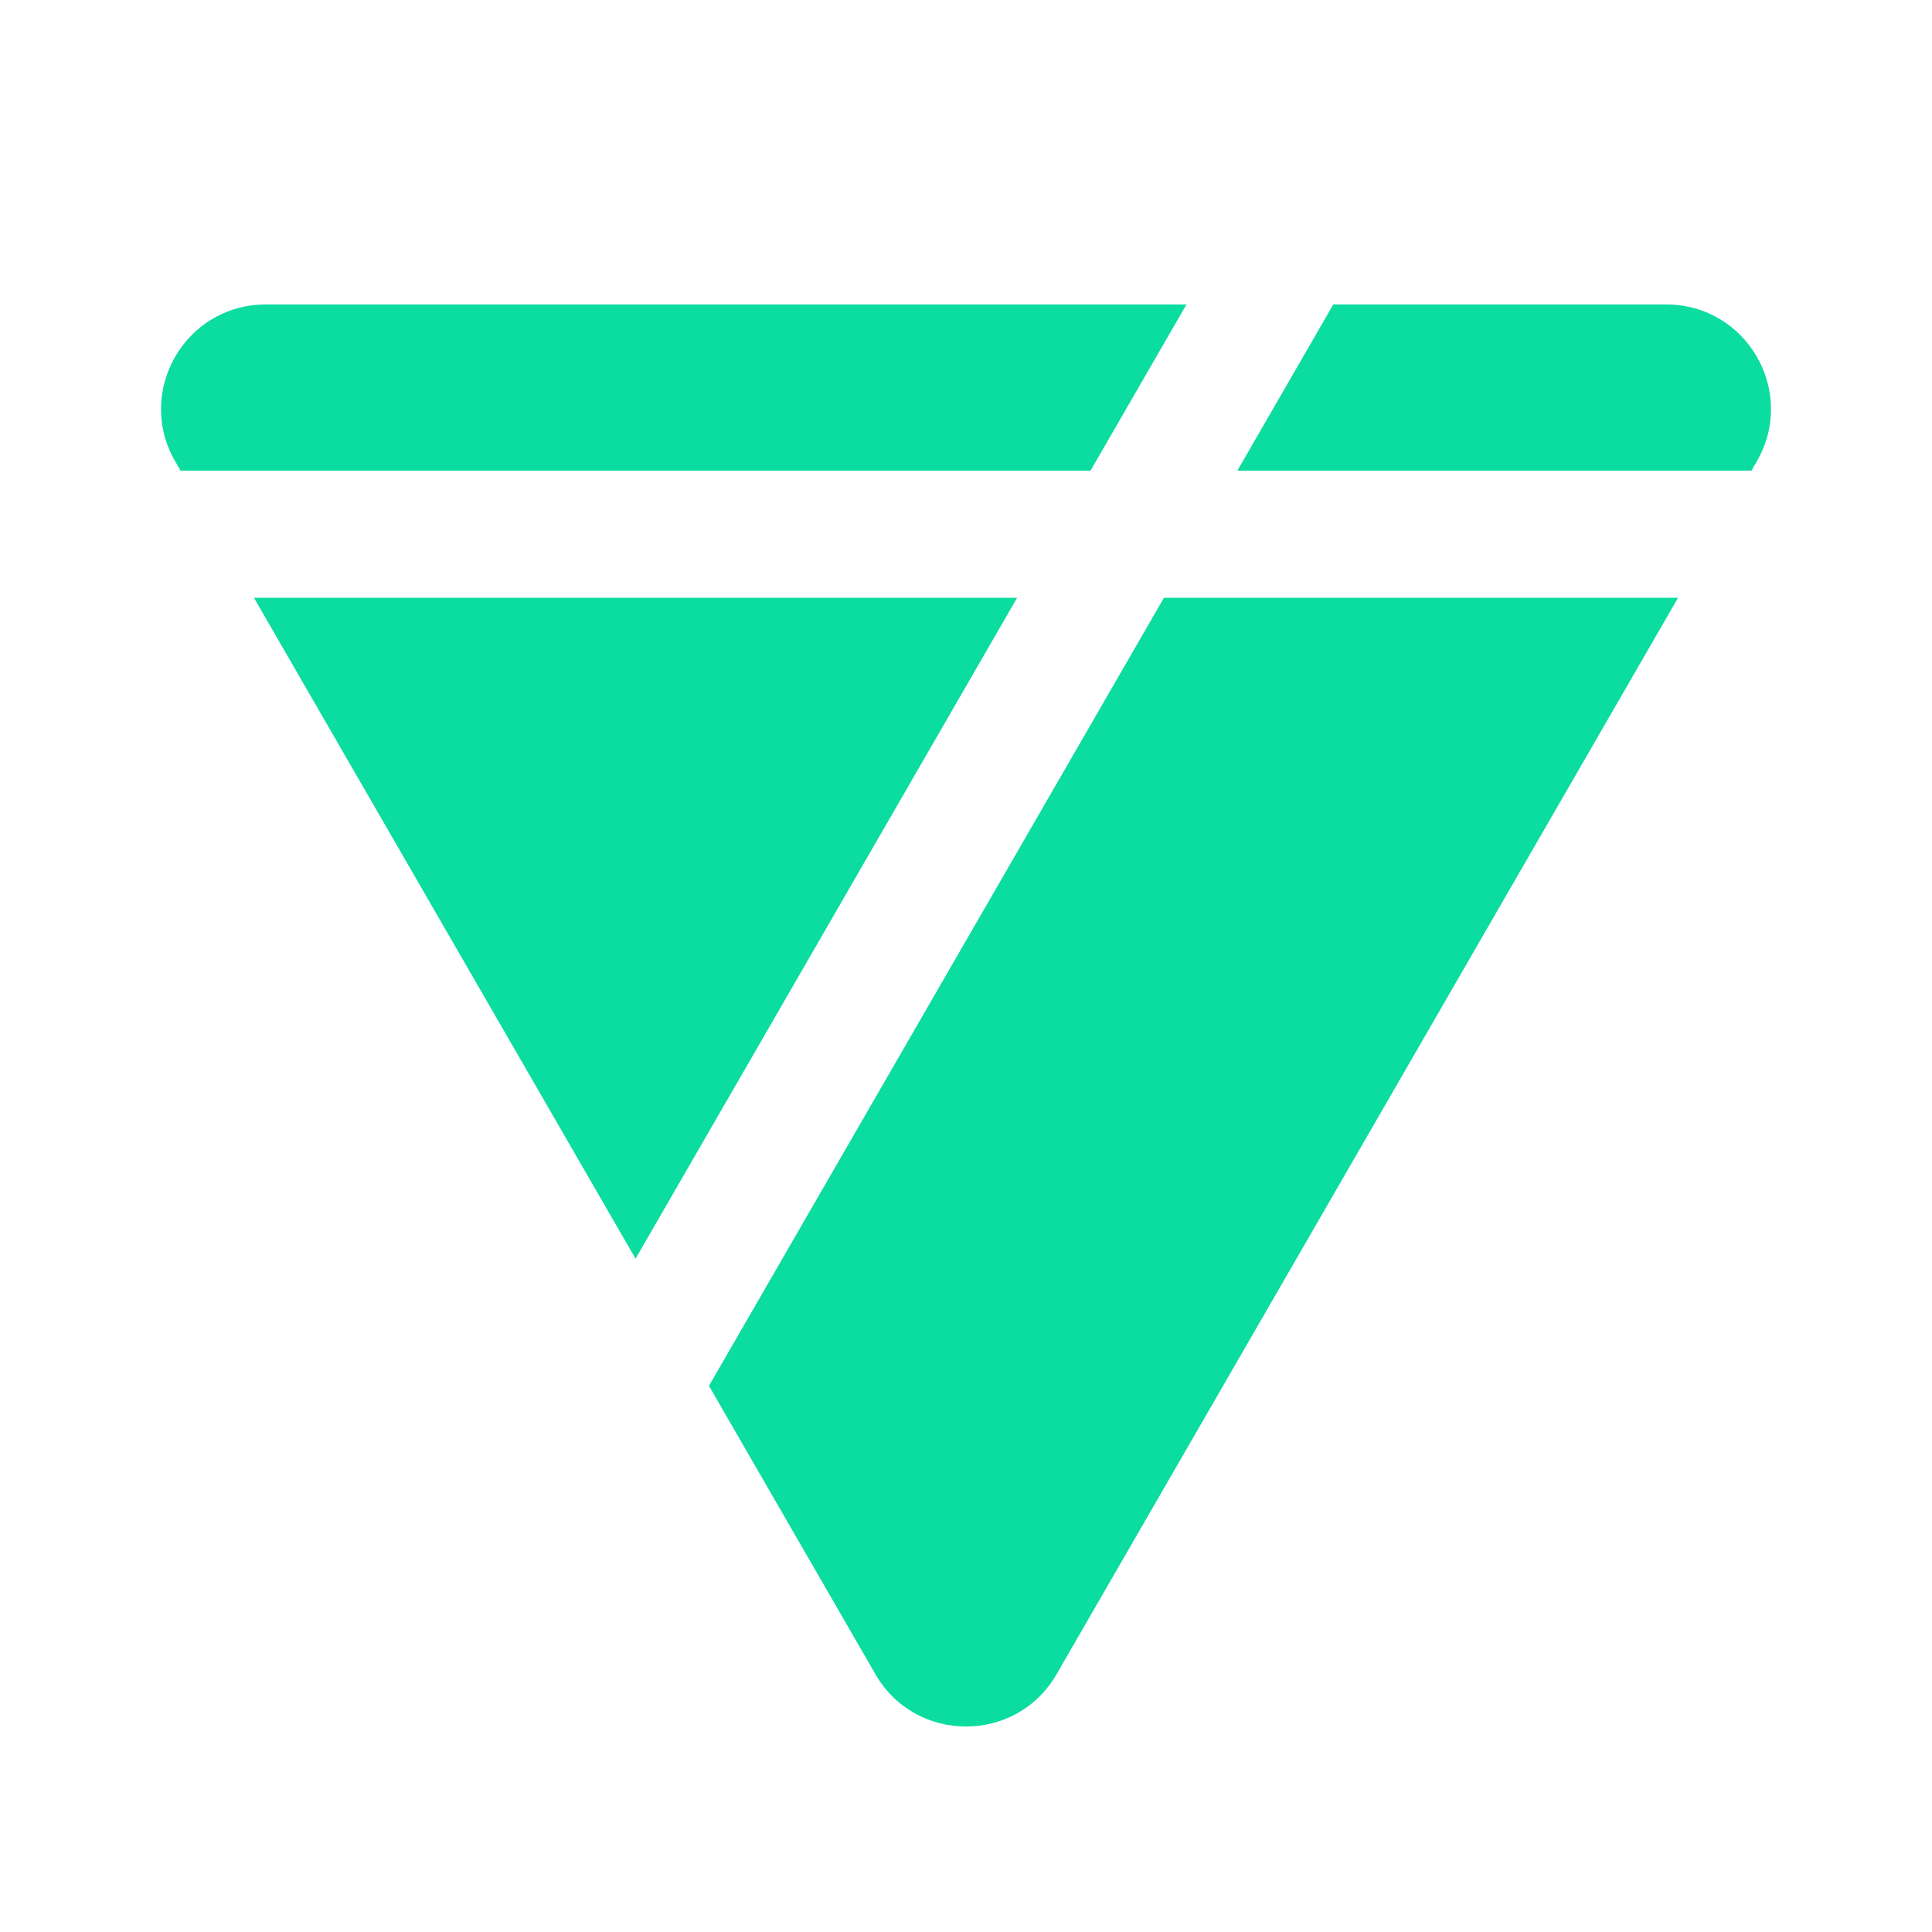
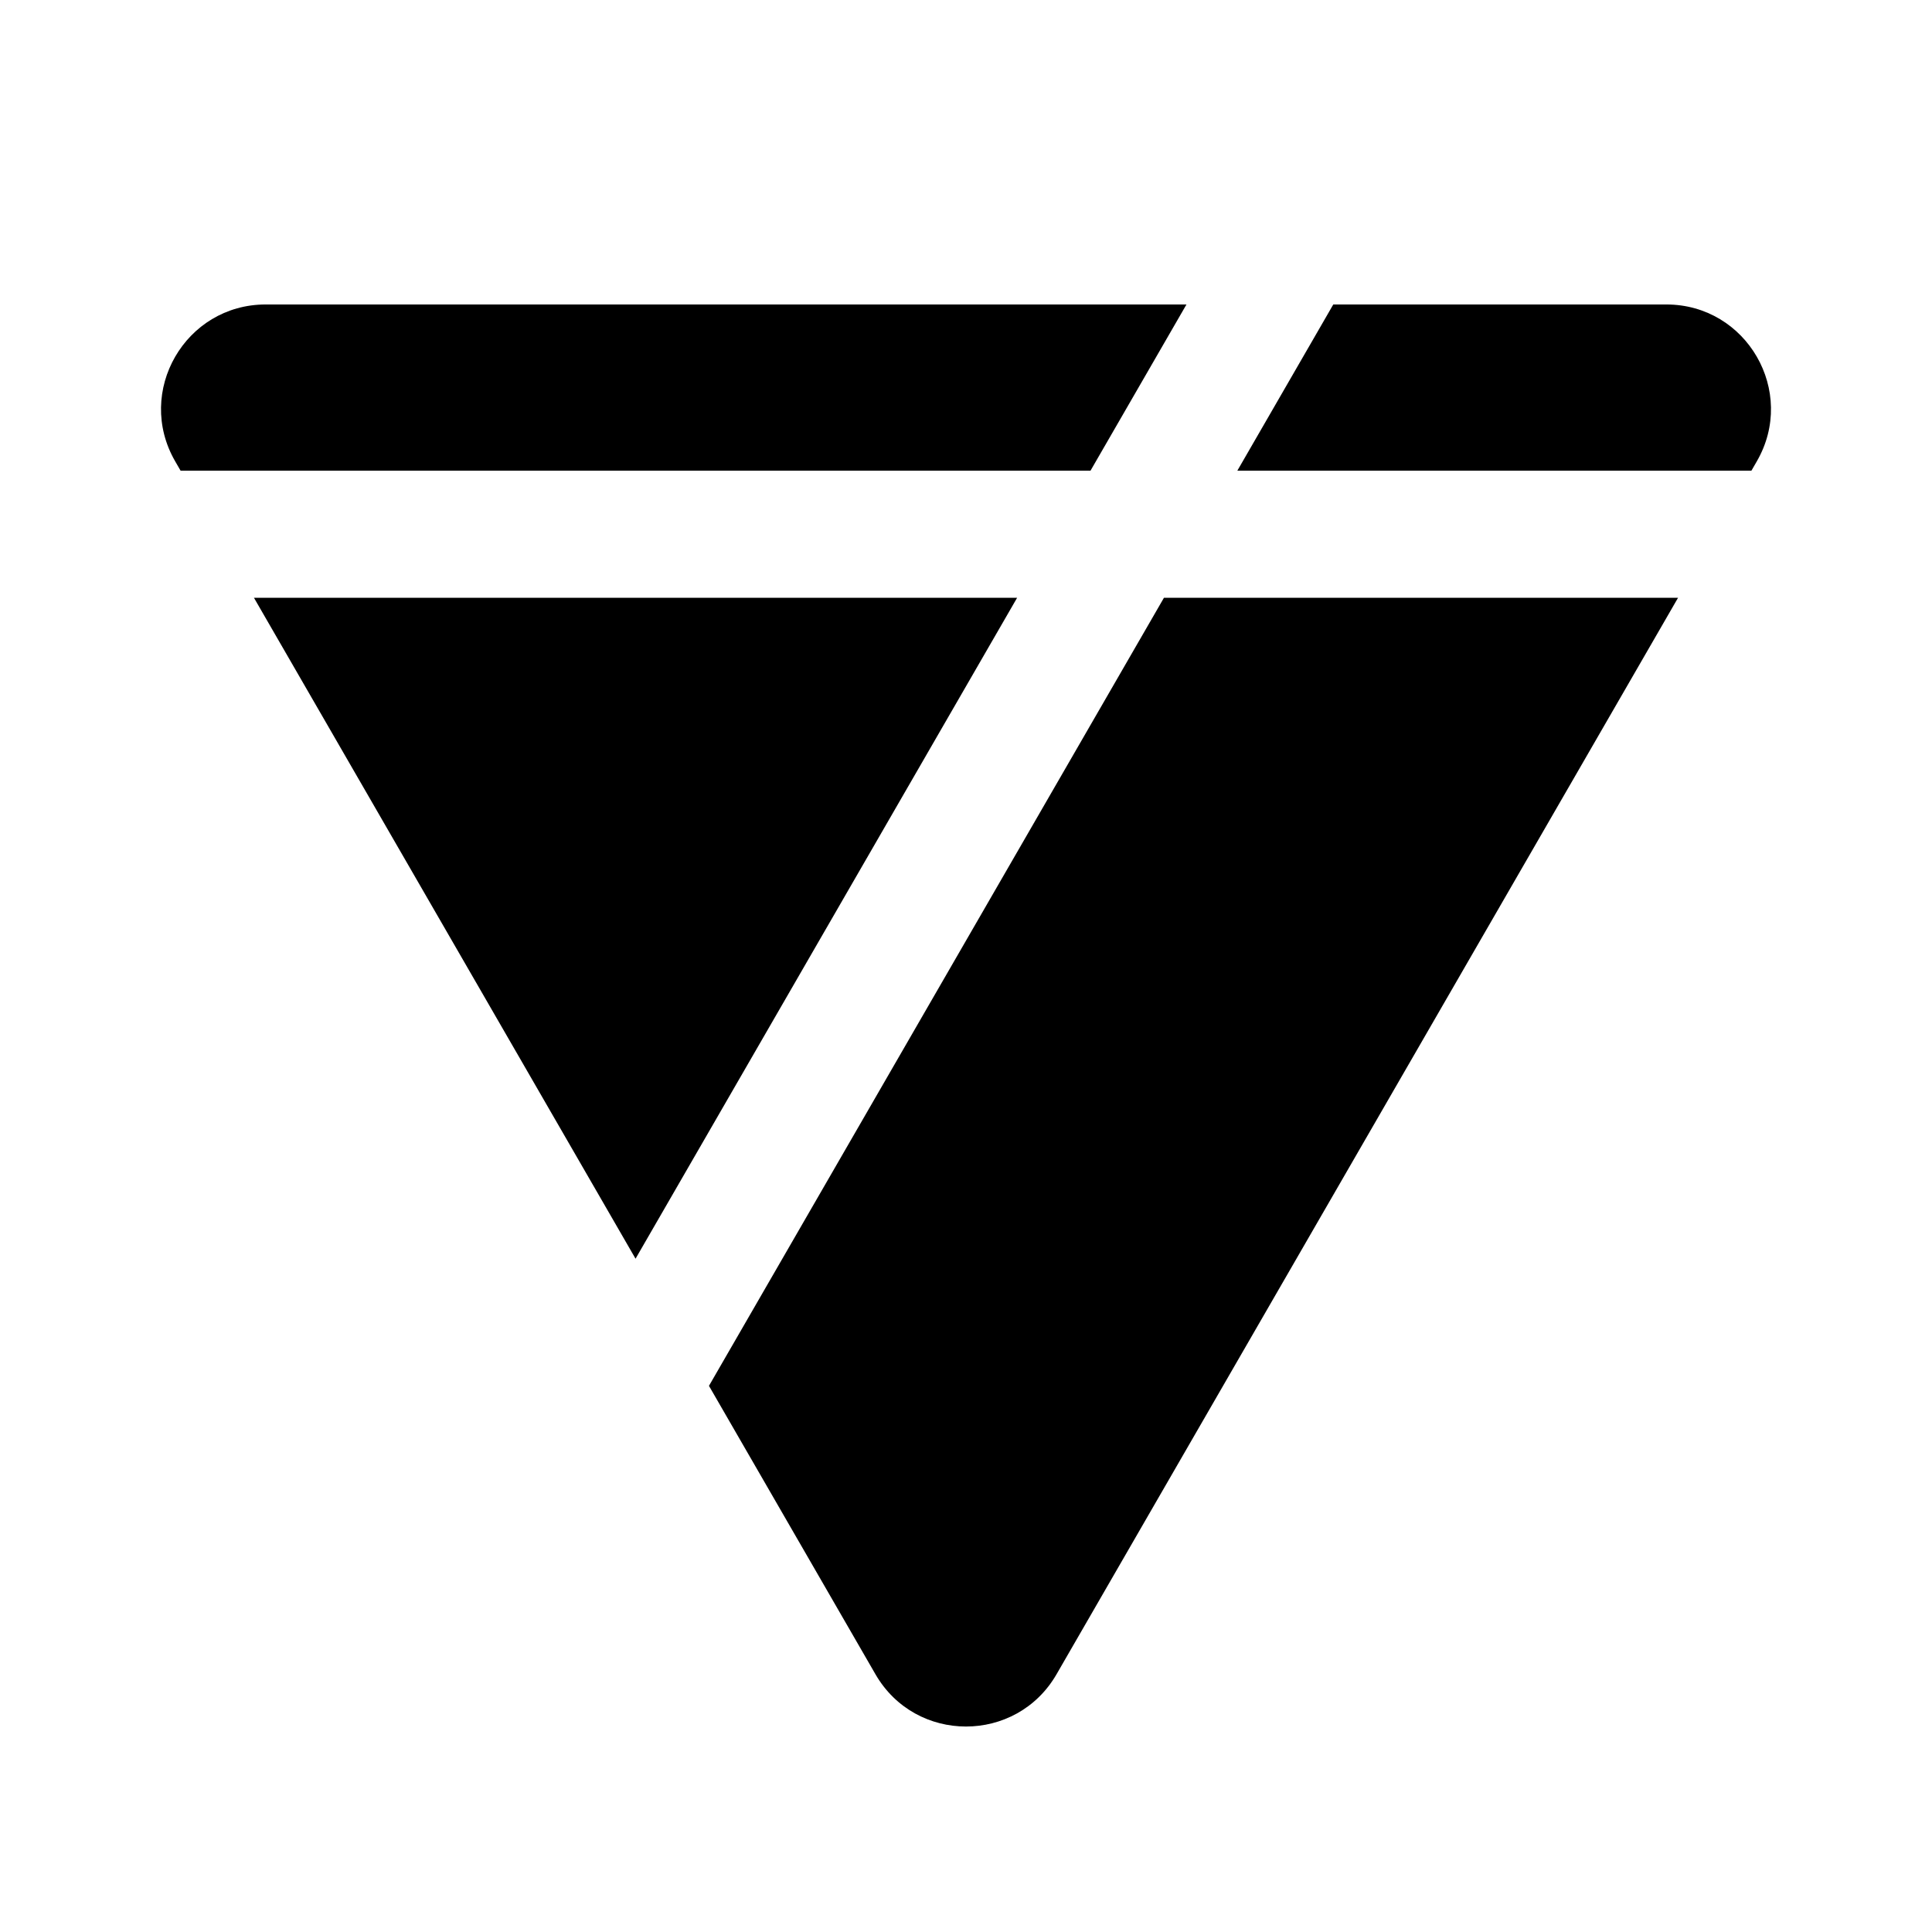
<svg xmlns="http://www.w3.org/2000/svg" viewBox="0 0 96 96" fill="none">
-   <path d="M35.228 68.862L43.501 83.193C45.501 86.656 50.499 86.656 52.499 83.193L83.38 29.705H57.835L35.228 68.862Z" fill="#0BDCA0" />
-   <path d="M61.483 23.387H87.027L87.296 22.922C89.296 19.458 86.796 15.129 82.797 15.129H66.25L61.483 23.387Z" fill="#0BDCA0" />
-   <path d="M58.955 15.129L54.187 23.387H8.973L8.704 22.922C6.704 19.458 9.204 15.129 13.203 15.129H58.955Z" fill="#0BDCA0" />
-   <path d="M50.539 29.705L31.58 62.544L12.62 29.705H50.539Z" fill="#0BDCA0" />
+   <path d="M35.228 68.862L43.501 83.193C45.501 86.656 50.499 86.656 52.499 83.193L83.38 29.705H57.835L35.228 68.862Z" fill="currentColor" />
+   <path d="M61.483 23.387H87.027L87.296 22.922C89.296 19.458 86.796 15.129 82.797 15.129H66.25L61.483 23.387Z" fill="currentColor" />
+   <path d="M58.955 15.129L54.187 23.387H8.973L8.704 22.922C6.704 19.458 9.204 15.129 13.203 15.129H58.955Z" fill="currentColor" />
+   <path d="M50.539 29.705L31.58 62.544L12.62 29.705H50.539Z" fill="currentColor" />
</svg>
